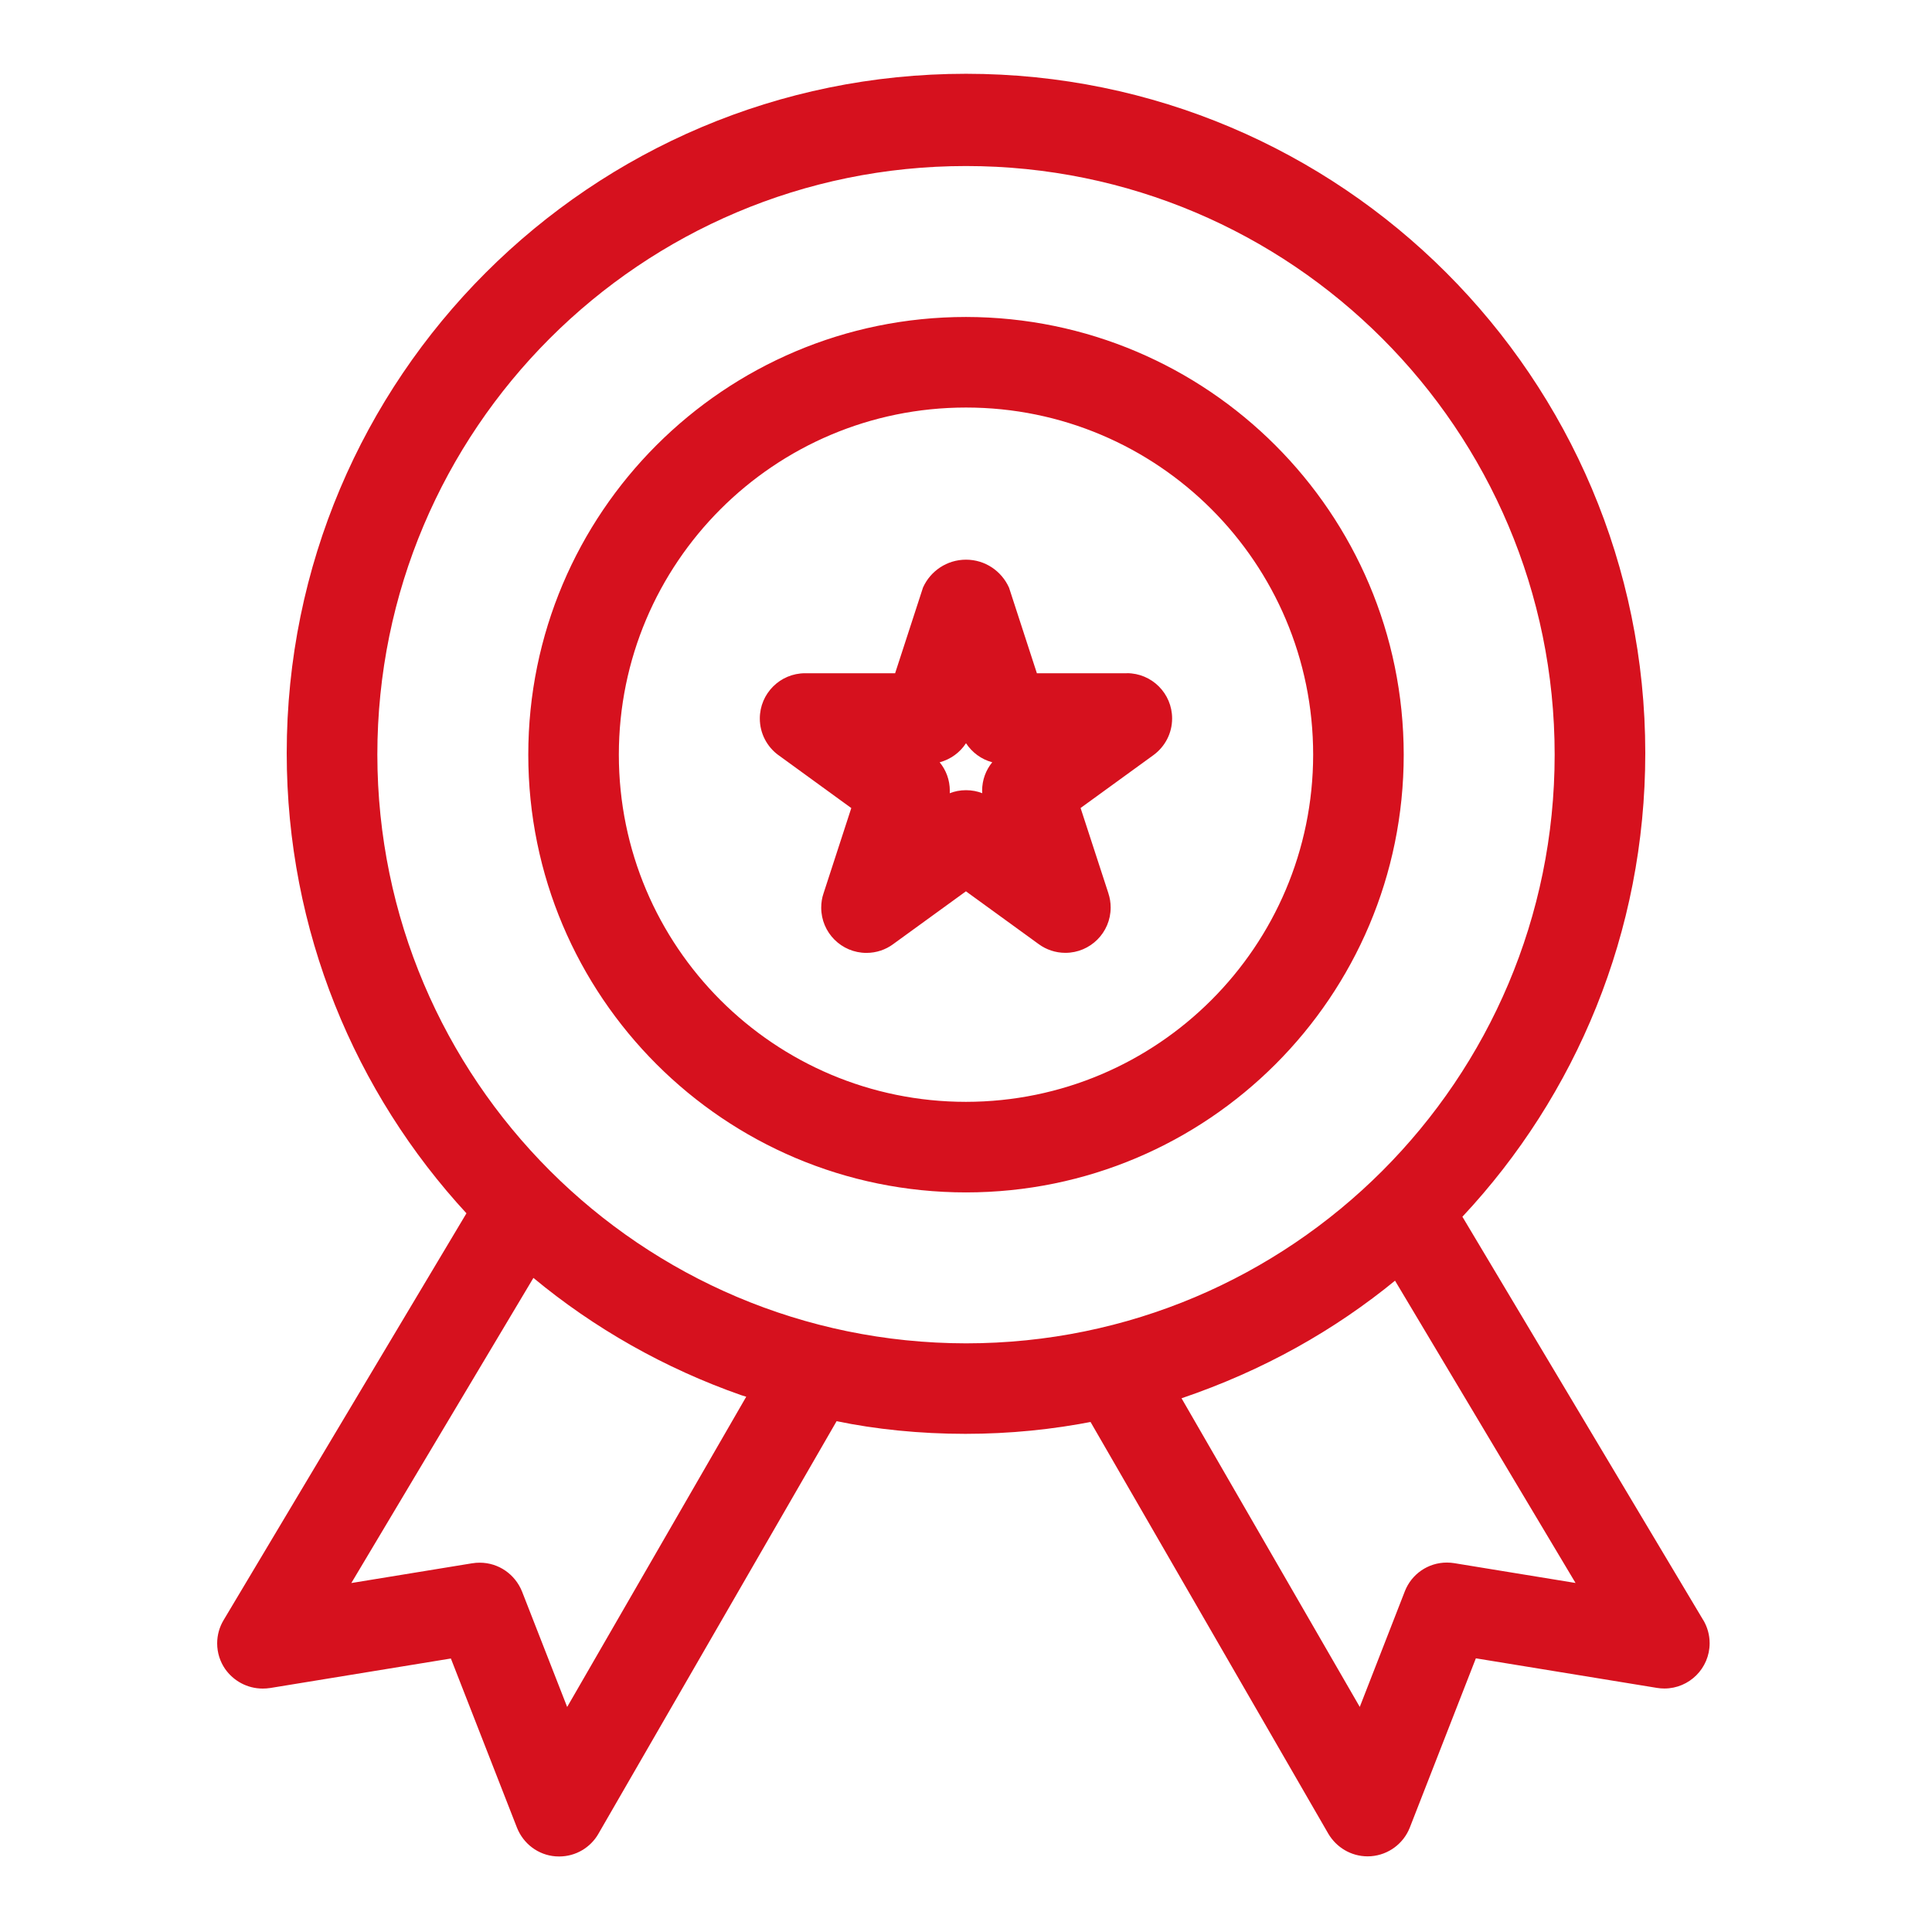
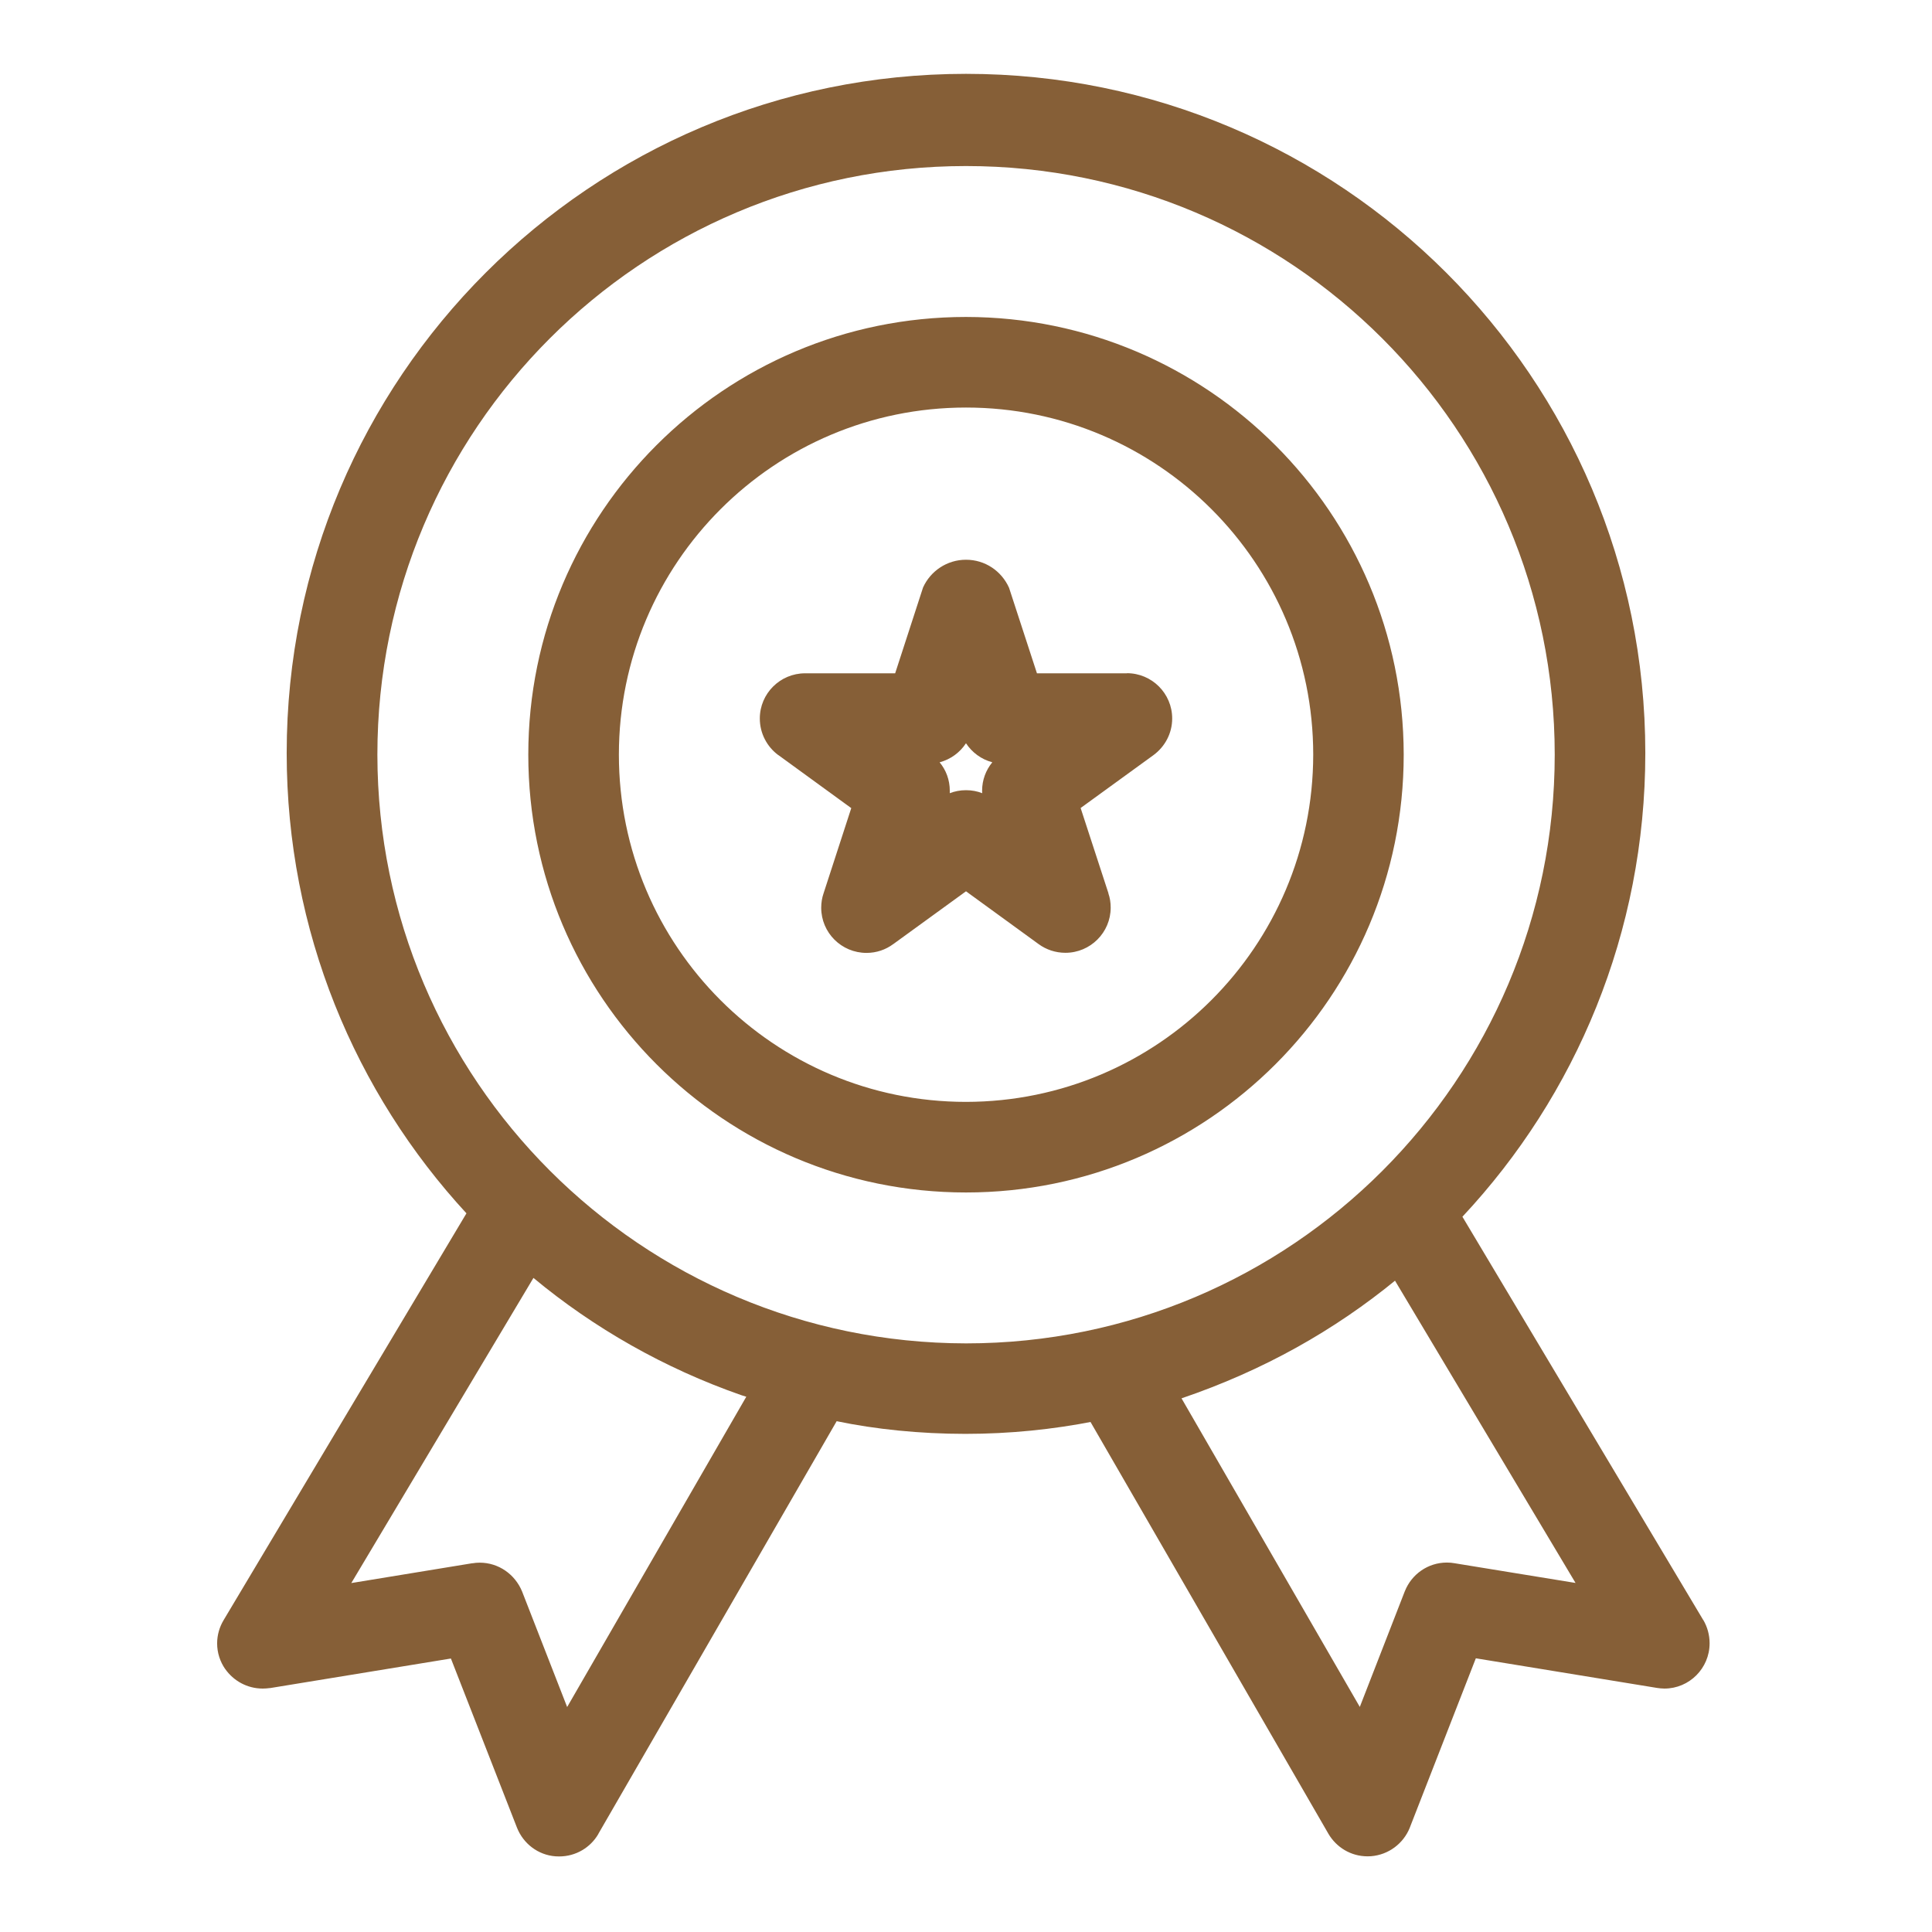
- <svg xmlns="http://www.w3.org/2000/svg" width="800" height="800" viewBox="0 0 800 800" fill="none">
-   <path d="M705.275 670.85L605.55 503.825C652.475 453.7 681.275 386.125 681.275 311.825C681.275 156.5 555.35 30.55 400 30.55C244.65 30.55 118.725 156.475 118.725 311.825C118.725 385.45 147.025 452.475 193.325 502.6L193.15 502.4L92.575 670.875C90.925 673.625 89.925 676.925 89.925 680.475C89.925 684.425 91.15 688.075 93.225 691.1L93.175 691.025C96.65 696 102.35 699.2 108.8 699.2C109.825 699.2 110.825 699.125 111.8 698.975L111.7 699L186.7 686.75L214.075 756.825C216.7 763.425 222.8 768.125 230.05 768.675H230.125L231.55 768.725C238.45 768.725 244.475 765 247.725 759.45L247.775 759.35L346.425 588.475C362.45 591.825 380.875 593.725 399.75 593.725C418.075 593.725 435.975 591.925 453.3 588.475L451.55 588.775L550.025 759.3C553.35 764.925 559.375 768.65 566.275 768.675L567.7 768.625C575.025 768.05 581.125 763.35 583.725 756.875L583.775 756.75L611.125 686.675L686.125 698.925C687.05 699.075 688.1 699.175 689.175 699.175C699.525 699.175 707.925 690.775 707.925 680.425C707.925 676.875 706.925 673.55 705.225 670.725L705.275 670.8V670.85ZM234.85 706.825L216.15 658.975C213.3 651.95 206.55 647.075 198.625 647.075C197.575 647.075 196.55 647.15 195.55 647.325L195.65 647.3L145.475 655.5L220.875 529.15C245.875 549.9 275.15 566.6 307.025 577.75L309 578.35L234.85 706.825ZM156.25 312.5C156.25 177.875 265.375 68.75 400 68.75C534.625 68.75 643.75 177.875 643.75 312.5C643.75 447.125 534.625 556.25 400 556.25C265.45 556.1 156.4 447.05 156.25 312.525V312.5ZM602.2 647.275C601.275 647.125 600.2 647.025 599.125 647.025C591.225 647.025 584.475 651.9 581.75 658.825L581.7 658.95L563.05 706.8L489.25 579C523.2 567.45 552.55 550.9 578.15 529.9L577.65 530.3L652.4 655.475L602.2 647.275ZM400 131.25C299.9 131.25 218.75 212.4 218.75 312.5C218.75 412.6 299.9 493.75 400 493.75C500.1 493.75 581.25 412.6 581.25 312.5C581.15 212.45 500.05 131.35 400 131.25ZM400 456.25C320.6 456.25 256.25 391.9 256.25 312.5C256.25 233.1 320.6 168.75 400 168.75C479.4 168.75 543.75 233.1 543.75 312.5C543.675 391.85 479.35 456.175 400 456.25ZM466.65 278.775H429.35L417.825 243.35C414.725 236.45 407.925 231.75 400 231.75C392.075 231.75 385.275 236.475 382.225 243.225L382.175 243.35L370.65 278.775H333.375C323.025 278.775 314.625 287.175 314.625 297.525C314.625 303.725 317.625 309.225 322.275 312.65L322.325 312.675L352.5 334.6L340.975 370.025C340.375 371.75 340.05 373.775 340.05 375.85C340.05 386.2 348.45 394.575 358.775 394.575C362.925 394.575 366.75 393.225 369.85 390.95L369.8 390.975L399.975 369.075L430.15 390.975C433.2 393.2 437.025 394.55 441.15 394.55C451.5 394.55 459.9 386.15 459.9 375.8C459.9 373.725 459.575 371.75 458.95 369.875L459 370L447.45 334.575L477.65 312.65C482.35 309.2 485.35 303.7 485.35 297.5C485.35 287.15 476.975 278.75 466.6 278.75L466.65 278.775ZM406.725 328.45C404.725 327.65 402.425 327.2 400 327.2C397.575 327.2 395.275 327.65 393.15 328.5L393.275 328.45C393.3 328.15 393.3 327.8 393.3 327.45C393.3 322.95 391.725 318.825 389.075 315.625L389.1 315.65C393.675 314.4 397.475 311.6 399.95 307.825L400 307.75C402.525 311.575 406.3 314.4 410.75 315.6L410.875 315.625C408.25 318.825 406.675 322.925 406.675 327.425C406.675 327.775 406.7 328.125 406.725 328.45Z" fill="#D6111E" />
+ <svg xmlns="http://www.w3.org/2000/svg" width="18" height="18" viewBox="0 0 18 18" fill="none">
+   <path d="M15.869 15.094L13.625 11.336C14.681 10.208 15.329 8.688 15.329 7.016C15.329 3.521 12.495 0.688 9 0.688C5.505 0.688 2.671 3.521 2.671 7.016C2.671 8.673 3.308 10.181 4.35 11.309L4.346 11.304L2.083 15.095C2.046 15.157 2.023 15.231 2.023 15.311C2.023 15.4 2.051 15.482 2.098 15.55L2.097 15.548C2.175 15.66 2.303 15.732 2.448 15.732C2.471 15.732 2.494 15.73 2.516 15.727L2.513 15.728L4.201 15.452L4.817 17.029C4.876 17.177 5.013 17.283 5.176 17.295H5.178L5.21 17.296C5.365 17.296 5.501 17.213 5.574 17.088L5.575 17.085L7.795 13.241C8.155 13.316 8.57 13.359 8.995 13.359C9.407 13.359 9.81 13.318 10.199 13.241L10.16 13.248L12.376 17.084C12.45 17.211 12.586 17.295 12.741 17.295L12.773 17.294C12.938 17.281 13.075 17.175 13.134 17.03L13.135 17.027L13.75 15.45L15.438 15.726C15.459 15.729 15.482 15.732 15.507 15.732C15.739 15.732 15.928 15.543 15.928 15.31C15.928 15.23 15.906 15.155 15.868 15.091L15.869 15.093V15.094ZM5.284 15.904L4.864 14.827C4.799 14.669 4.647 14.559 4.469 14.559C4.446 14.559 4.423 14.561 4.4 14.565L4.402 14.564L3.273 14.749L4.97 11.906C5.532 12.373 6.191 12.749 6.908 12.999L6.953 13.013L5.284 15.904ZM3.516 7.031C3.516 4.002 5.971 1.547 9 1.547C12.029 1.547 14.485 4.002 14.485 7.031C14.485 10.06 12.029 12.516 9 12.516C5.973 12.512 3.519 10.059 3.516 7.032V7.031ZM13.55 14.564C13.529 14.56 13.505 14.558 13.48 14.558C13.303 14.558 13.151 14.668 13.089 14.824L13.088 14.826L12.669 15.903L11.008 13.028C11.772 12.768 12.432 12.395 13.008 11.923L12.997 11.932L14.679 14.748L13.55 14.564ZM9 2.953C6.748 2.953 4.922 4.779 4.922 7.031C4.922 9.284 6.748 11.11 9 11.11C11.252 11.11 13.078 9.284 13.078 7.031C13.076 4.78 11.251 2.955 9 2.953ZM9 10.266C7.214 10.266 5.766 8.818 5.766 7.031C5.766 5.245 7.214 3.797 9 3.797C10.787 3.797 12.235 5.245 12.235 7.031C12.233 8.817 10.786 10.264 9 10.266ZM10.5 6.273H9.661L9.401 5.476C9.331 5.32 9.178 5.215 9 5.215C8.822 5.215 8.669 5.321 8.6 5.473L8.599 5.476L8.34 6.273H7.501C7.268 6.273 7.079 6.462 7.079 6.694C7.079 6.834 7.147 6.958 7.251 7.035L7.252 7.035L7.931 7.529L7.672 8.326C7.659 8.364 7.651 8.41 7.651 8.457C7.651 8.69 7.84 8.878 8.073 8.878C8.166 8.878 8.252 8.848 8.322 8.796L8.321 8.797L9 8.304L9.678 8.797C9.747 8.847 9.833 8.877 9.926 8.877C10.159 8.877 10.348 8.688 10.348 8.456C10.348 8.409 10.341 8.364 10.326 8.322L10.328 8.325L10.068 7.528L10.747 7.035C10.853 6.957 10.921 6.833 10.921 6.694C10.921 6.461 10.732 6.272 10.499 6.272L10.5 6.273ZM9.151 7.39C9.106 7.372 9.055 7.362 9 7.362C8.946 7.362 8.894 7.372 8.846 7.391L8.849 7.39C8.849 7.383 8.849 7.376 8.849 7.368C8.849 7.266 8.814 7.174 8.754 7.102L8.755 7.102C8.858 7.074 8.943 7.011 8.999 6.926L9 6.925C9.057 7.011 9.142 7.074 9.242 7.101L9.245 7.102C9.186 7.174 9.15 7.266 9.15 7.367C9.15 7.375 9.151 7.383 9.151 7.39Z" fill="#865F37" />
</svg>
